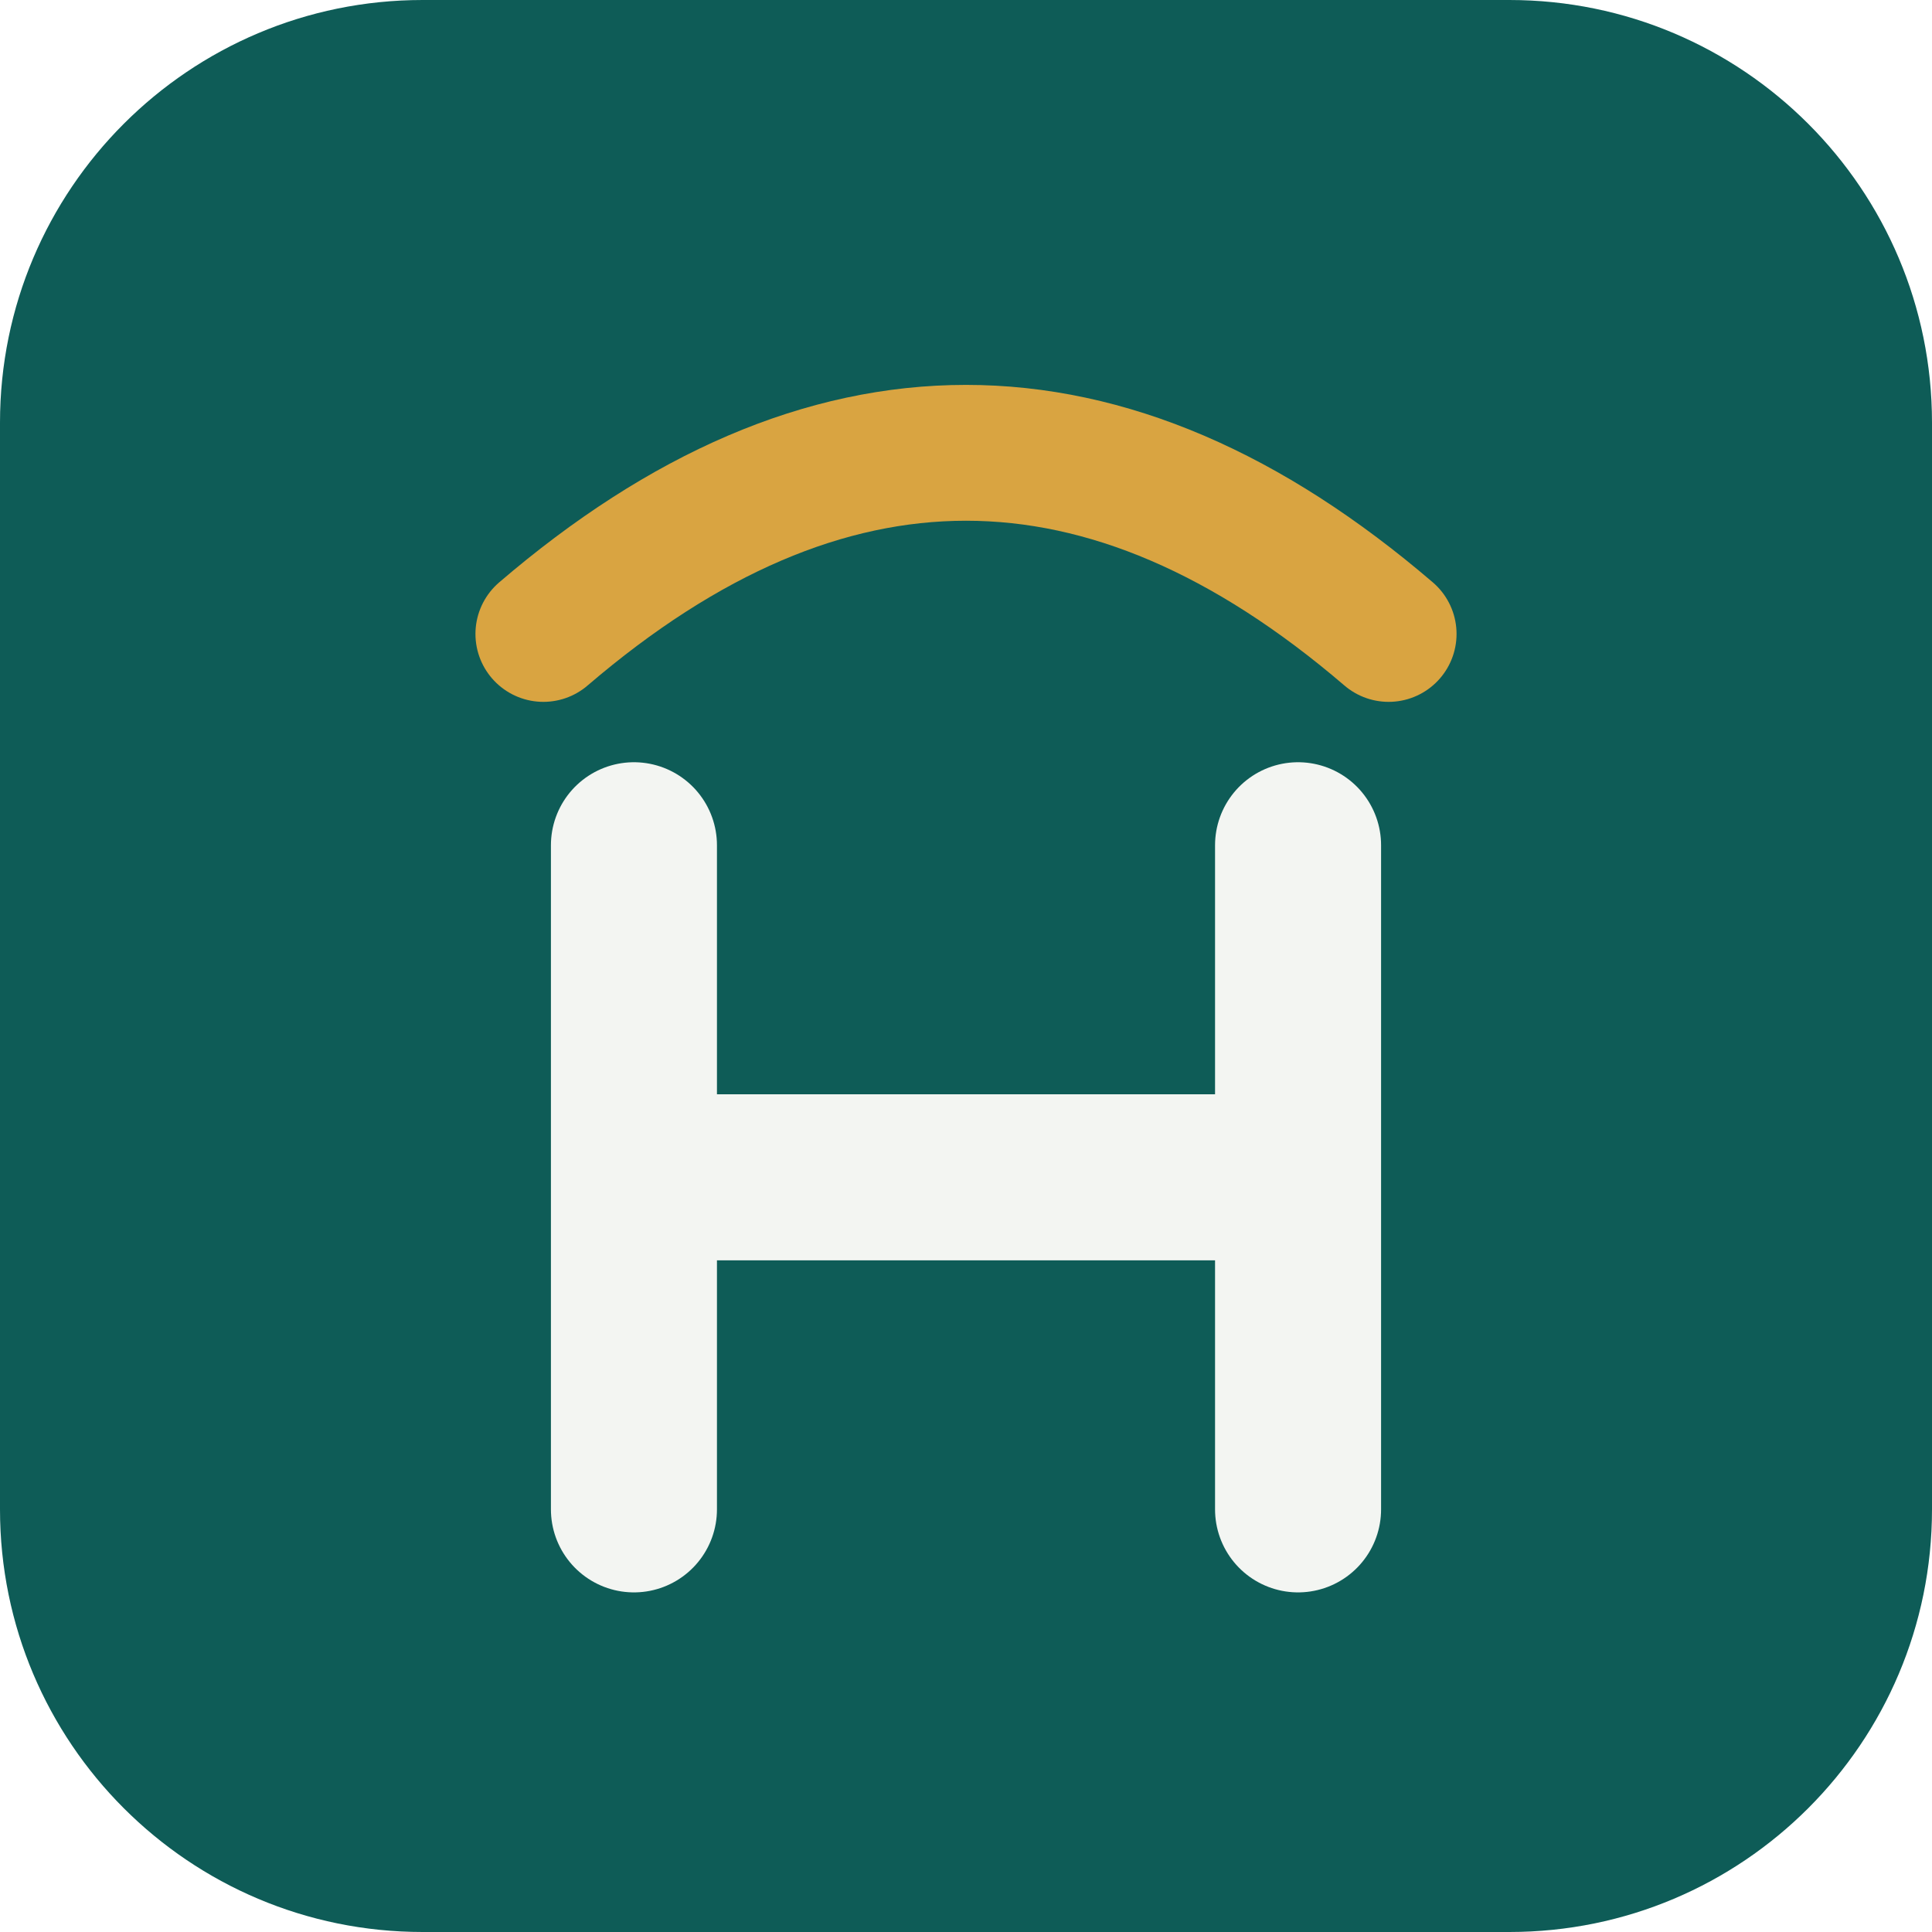
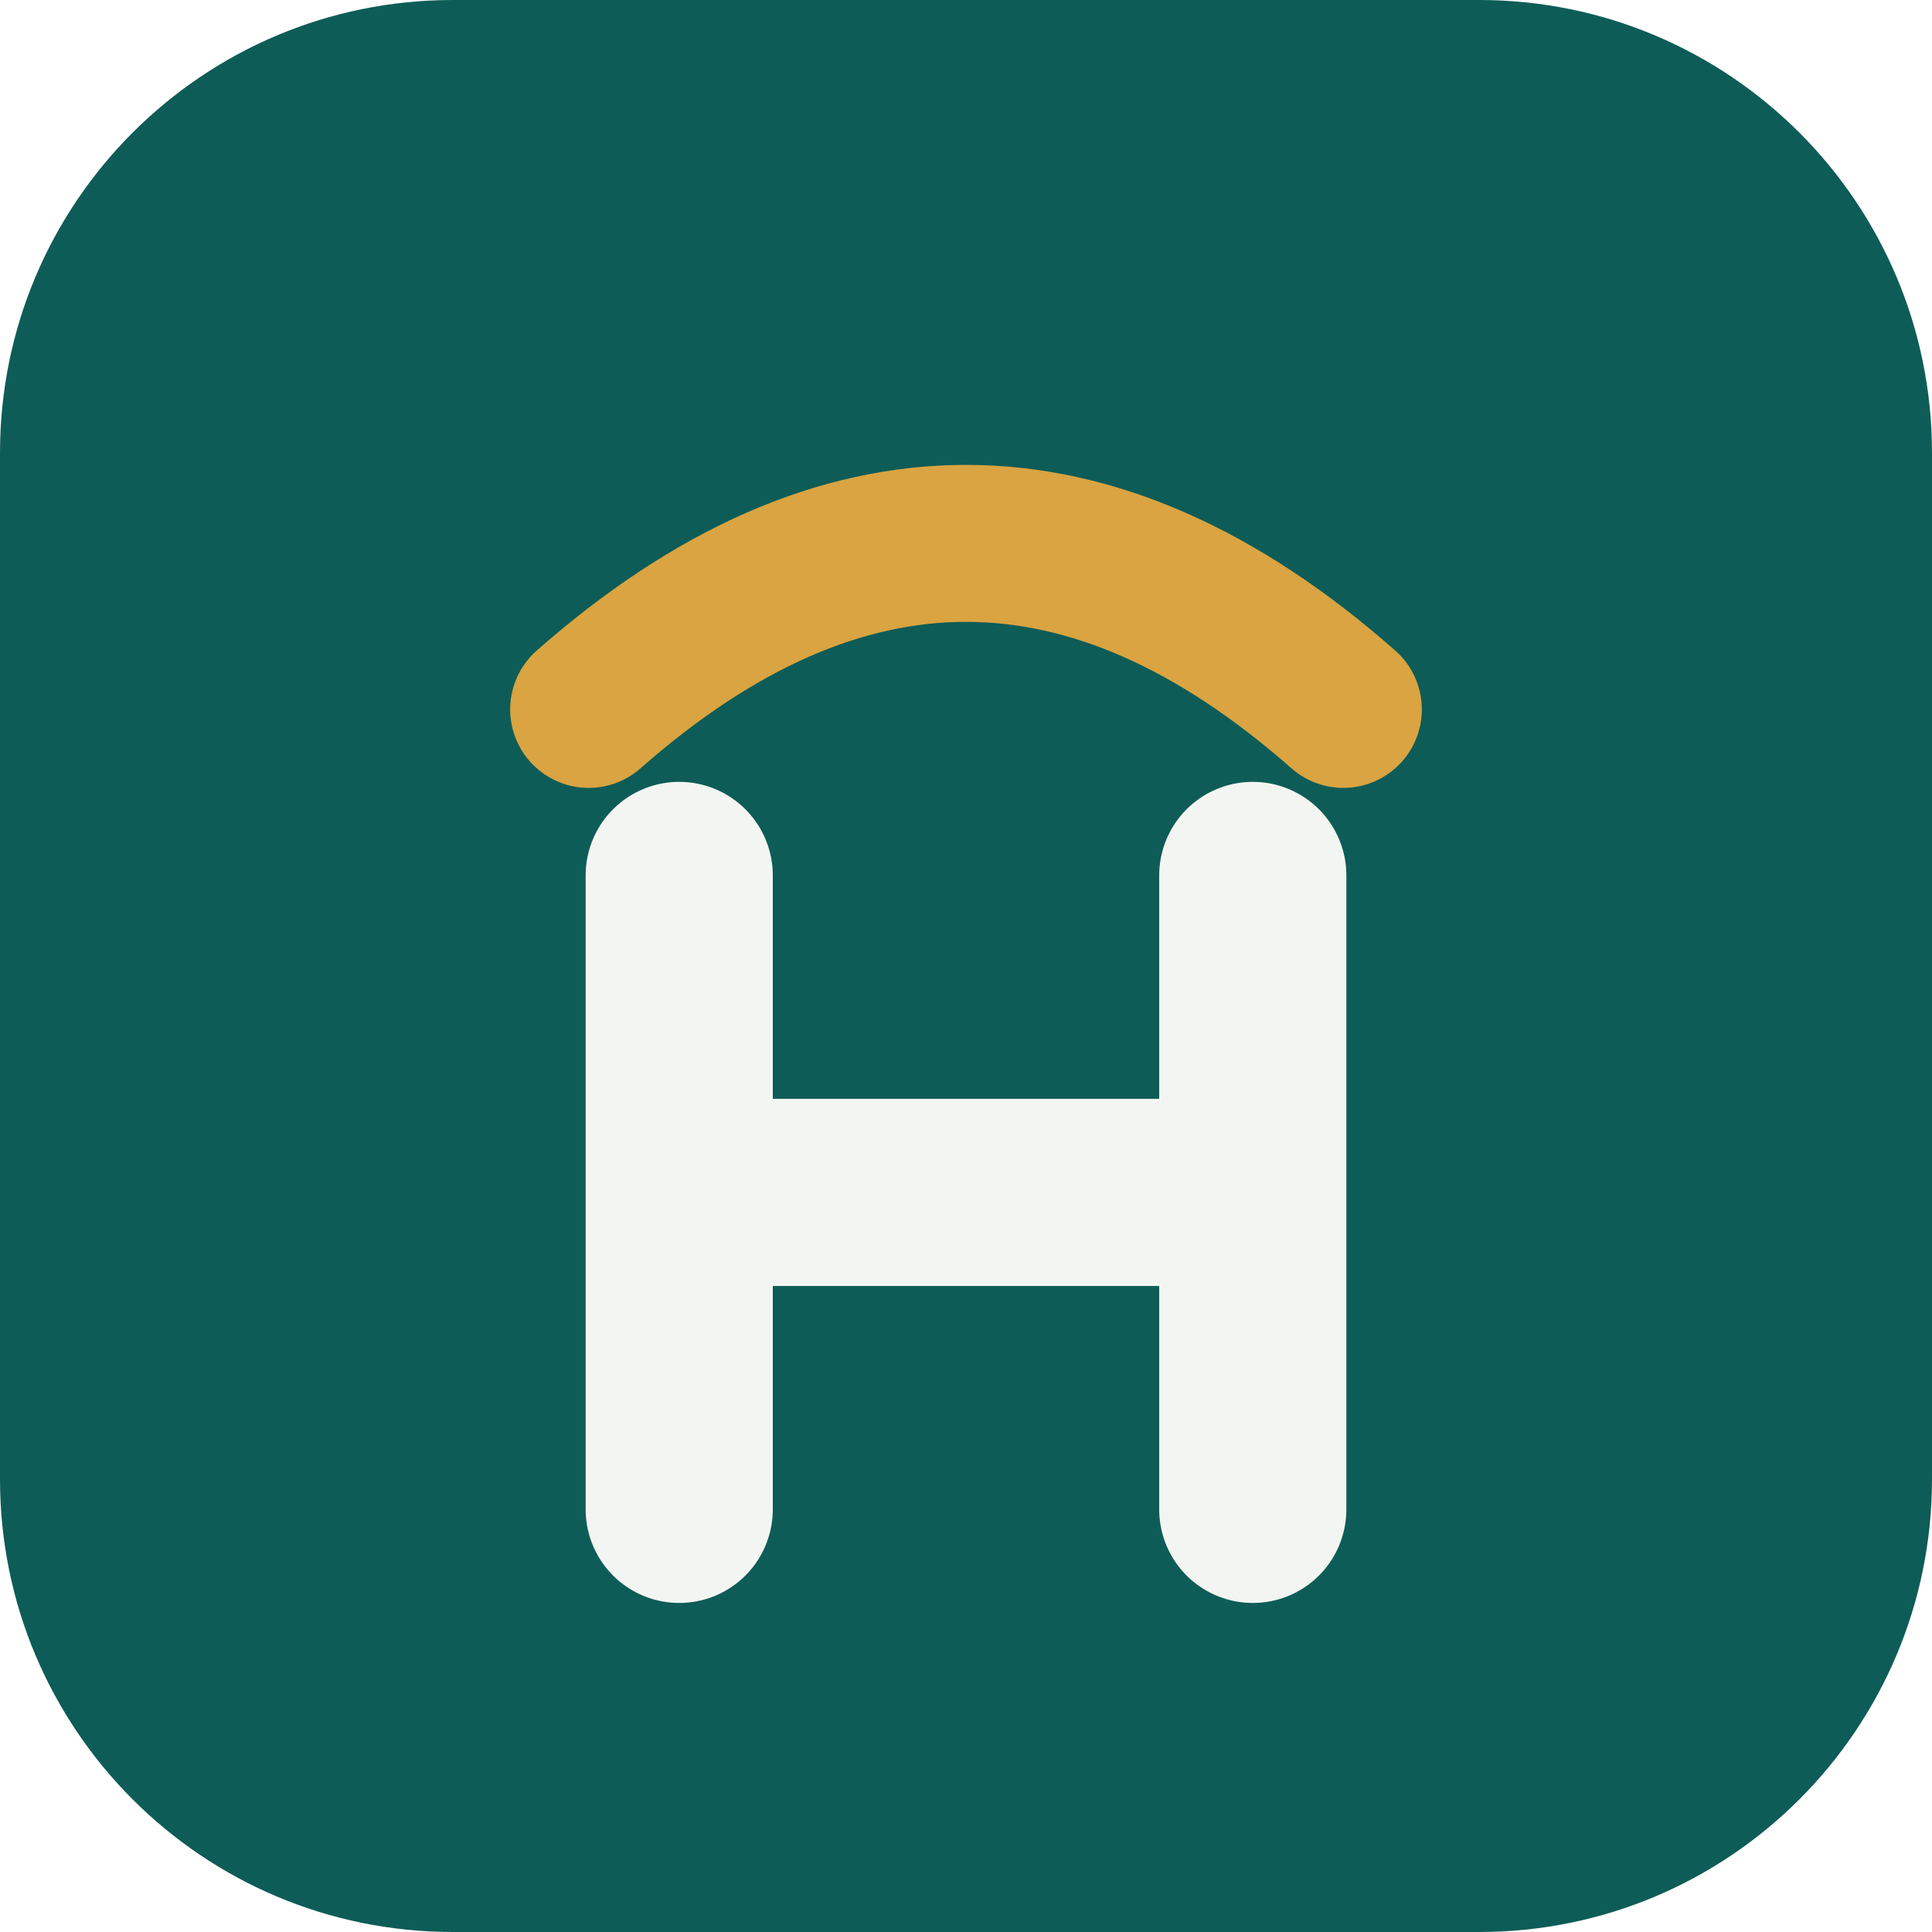
<svg xmlns="http://www.w3.org/2000/svg" viewBox="0 0 64 64">
-   <rect width="64" height="64" rx="14" fill="#0E5C57" />
-   <path d="M18 21Q32 9 46 21" fill="none" stroke="#D9A441" stroke-width="4.5" stroke-linecap="round" />
-   <path d="M21 28v22M43 28v22M21 39h22" fill="none" stroke="#F3F5F2" stroke-width="5.5" stroke-linecap="round" />
+   <rect width="64" height="64" rx="15" fill="#0E5C57" />
+   <path d="M19.5 23.5Q32 12.5 44.5 23.5" fill="none" stroke="#D9A441" stroke-width="5.2" stroke-linecap="round" />
+   <path d="M22.5 29v21M41.5 29v21M22.5 39.5h19" fill="none" stroke="#F3F5F2" stroke-width="6.2" stroke-linecap="round" />
</svg>
